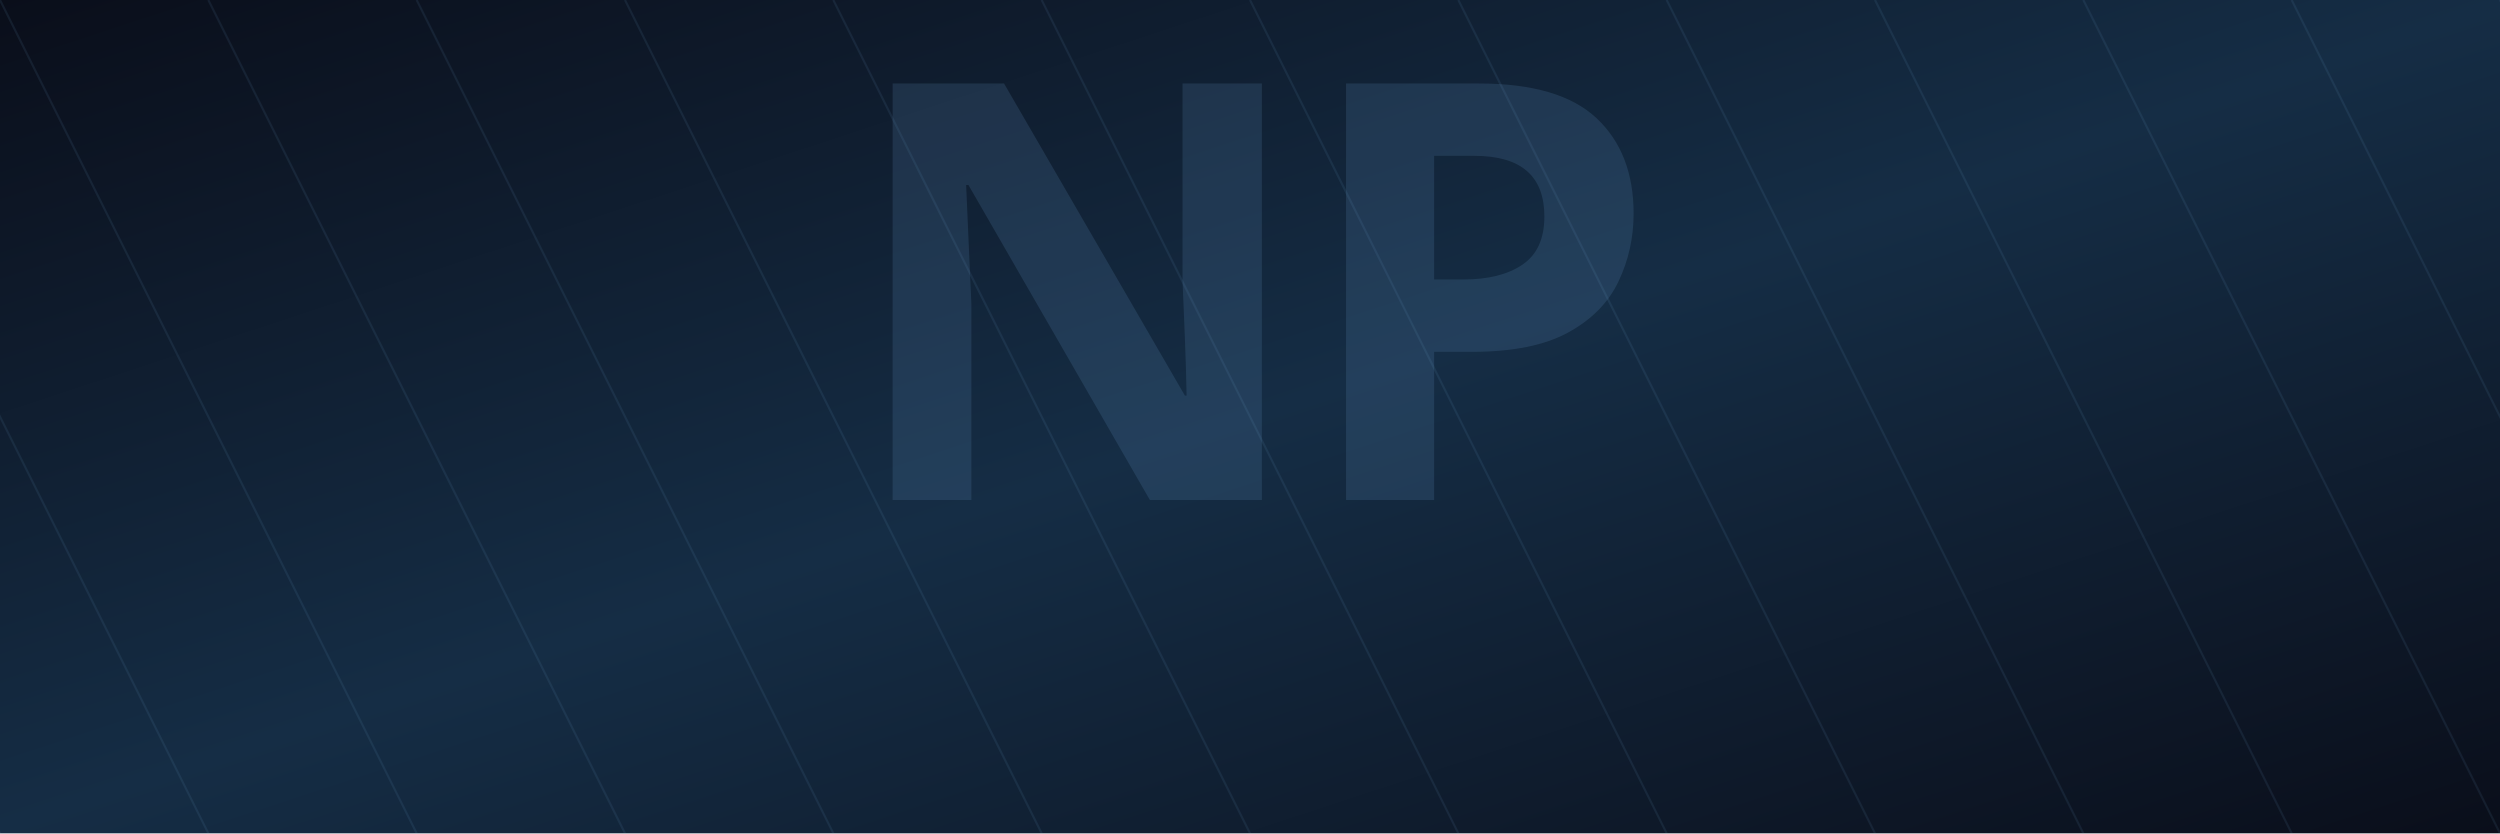
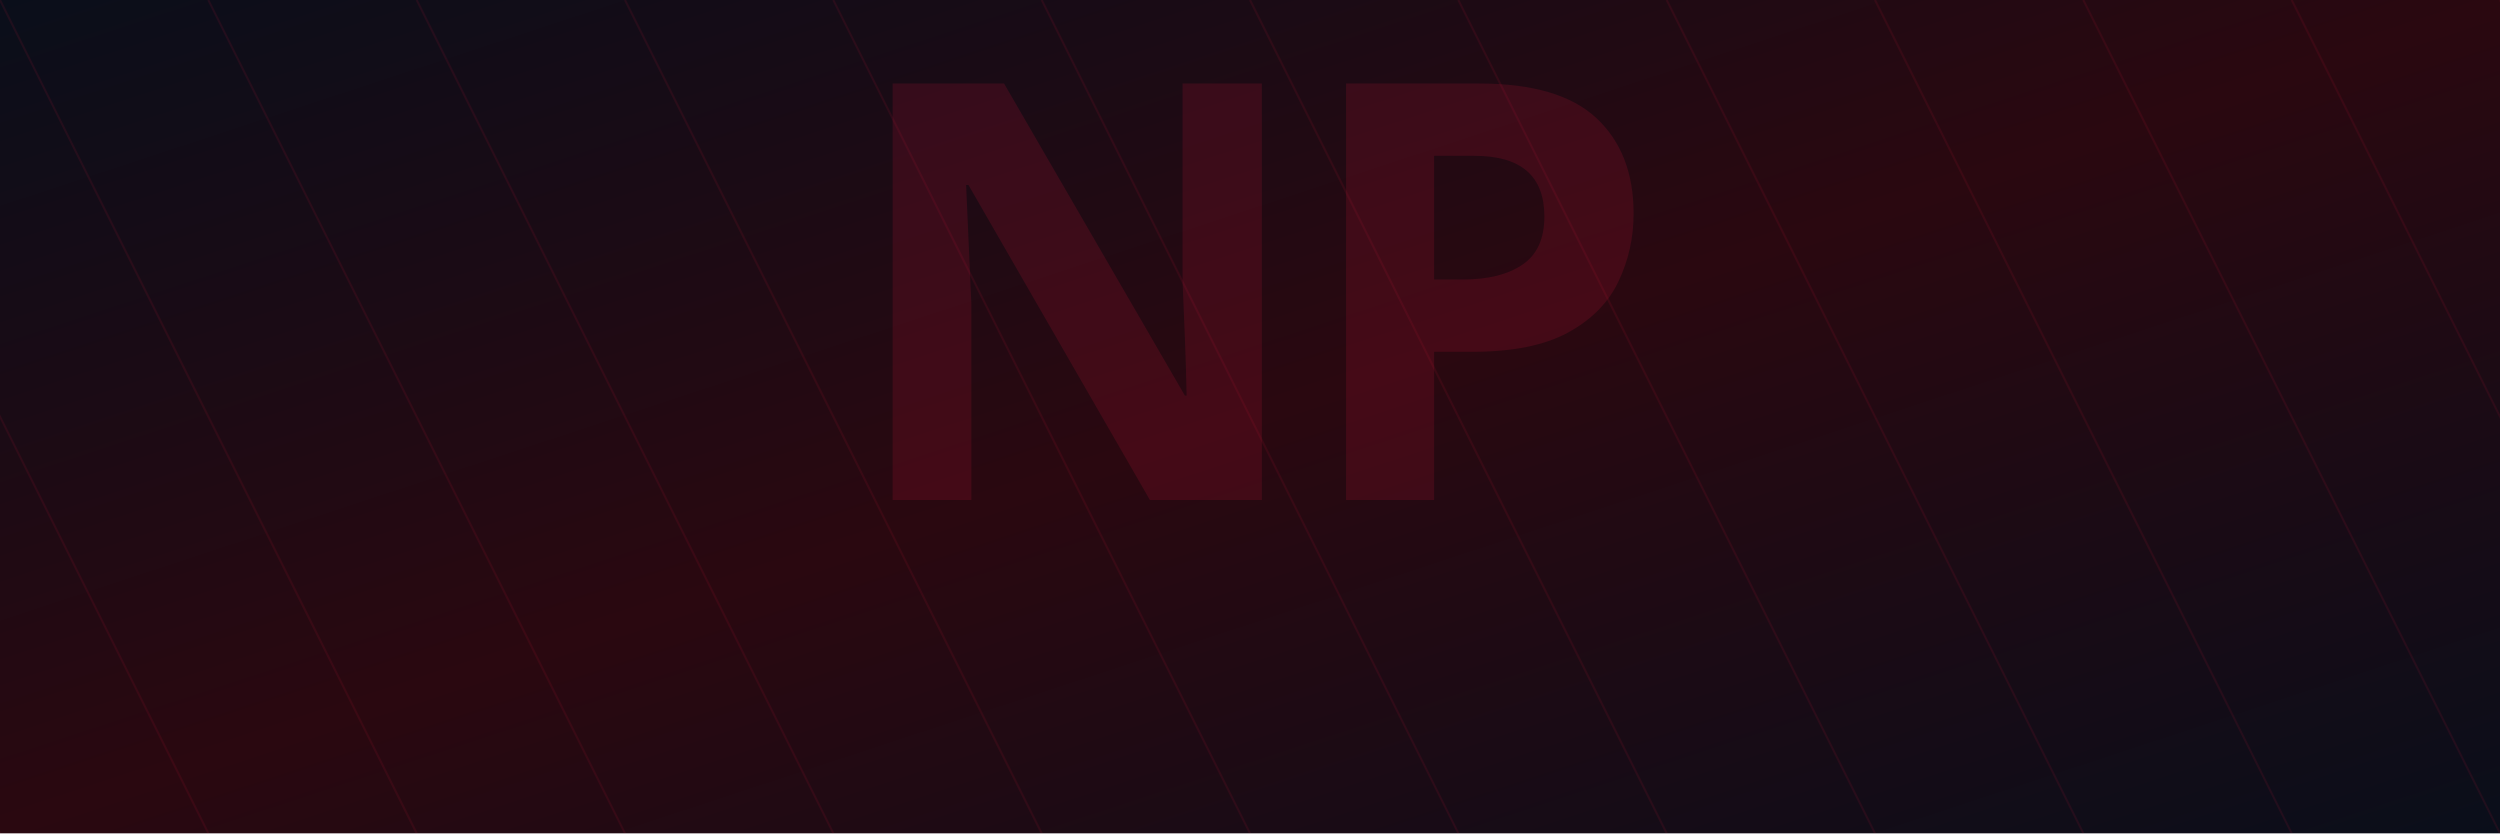
<svg xmlns="http://www.w3.org/2000/svg" viewBox="0 0 1200 400" preserveAspectRatio="xMidYMid slice">
  <defs>
-     <linearGradient id="cov-bg" x1="0%" y1="0%" x2="100%" y2="100%">
+     <linearGradient id="cov-bg-nepal" x1="0%" y1="0%" x2="100%" y2="100%">
      <stop offset="0%" stop-color="#0A0E1A" />
-       <stop offset="50%" stop-color="#152D45" />
+       <stop offset="50%" stop-color="#2A0810" />
      <stop offset="100%" stop-color="#0A0E1A" />
    </linearGradient>
  </defs>
-   <rect width="1200" height="400" fill="url(#cov-bg)" />
-   <line x1="-200" y1="0" x2="0" y2="400" stroke="#75AADB" stroke-width="1" opacity="0.1" />
-   <line x1="-100" y1="0" x2="100" y2="400" stroke="#75AADB" stroke-width="1" opacity="0.1" />
-   <line x1="0" y1="0" x2="200" y2="400" stroke="#75AADB" stroke-width="1" opacity="0.1" />
-   <line x1="100" y1="0" x2="300" y2="400" stroke="#75AADB" stroke-width="1" opacity="0.1" />
-   <line x1="200" y1="0" x2="400" y2="400" stroke="#75AADB" stroke-width="1" opacity="0.1" />
-   <line x1="300" y1="0" x2="500" y2="400" stroke="#75AADB" stroke-width="1" opacity="0.1" />
-   <line x1="400" y1="0" x2="600" y2="400" stroke="#75AADB" stroke-width="1" opacity="0.1" />
-   <line x1="500" y1="0" x2="700" y2="400" stroke="#75AADB" stroke-width="1" opacity="0.1" />
-   <line x1="600" y1="0" x2="800" y2="400" stroke="#75AADB" stroke-width="1" opacity="0.1" />
-   <line x1="700" y1="0" x2="900" y2="400" stroke="#75AADB" stroke-width="1" opacity="0.1" />
-   <line x1="800" y1="0" x2="1000" y2="400" stroke="#75AADB" stroke-width="1" opacity="0.1" />
-   <line x1="900" y1="0" x2="1100" y2="400" stroke="#75AADB" stroke-width="1" opacity="0.1" />
-   <line x1="1000" y1="0" x2="1200" y2="400" stroke="#75AADB" stroke-width="1" opacity="0.1" />
-   <line x1="1100" y1="0" x2="1300" y2="400" stroke="#75AADB" stroke-width="1" opacity="0.1" />
-   <line x1="1200" y1="0" x2="1400" y2="400" stroke="#75AADB" stroke-width="1" opacity="0.1" />
-   <line x1="1300" y1="0" x2="1500" y2="400" stroke="#75AADB" stroke-width="1" opacity="0.1" />
-   <line x1="1400" y1="0" x2="1600" y2="400" stroke="#75AADB" stroke-width="1" opacity="0.1" />
-   <line x1="1500" y1="0" x2="1700" y2="400" stroke="#75AADB" stroke-width="1" opacity="0.1" />
-   <line x1="1600" y1="0" x2="1800" y2="400" stroke="#75AADB" stroke-width="1" opacity="0.1" />
-   <line x1="1700" y1="0" x2="1900" y2="400" stroke="#75AADB" stroke-width="1" opacity="0.1" />
-   <text x="600" y="240" font-family="system-ui, sans-serif" font-size="280" font-weight="900" fill="#75AADB" text-anchor="middle" opacity="0.15" letter-spacing="-10">NP</text>
+   <rect width="1200" height="400" fill="url(#cov-bg-nepal)" />
+   <line x1="-200" y1="0" x2="0" y2="400" stroke="#DC143C" stroke-width="1" opacity="0.1" />
+   <line x1="-100" y1="0" x2="100" y2="400" stroke="#DC143C" stroke-width="1" opacity="0.1" />
+   <line x1="0" y1="0" x2="200" y2="400" stroke="#DC143C" stroke-width="1" opacity="0.1" />
+   <line x1="100" y1="0" x2="300" y2="400" stroke="#DC143C" stroke-width="1" opacity="0.1" />
+   <line x1="200" y1="0" x2="400" y2="400" stroke="#DC143C" stroke-width="1" opacity="0.1" />
+   <line x1="300" y1="0" x2="500" y2="400" stroke="#DC143C" stroke-width="1" opacity="0.1" />
+   <line x1="400" y1="0" x2="600" y2="400" stroke="#DC143C" stroke-width="1" opacity="0.1" />
+   <line x1="500" y1="0" x2="700" y2="400" stroke="#DC143C" stroke-width="1" opacity="0.1" />
+   <line x1="600" y1="0" x2="800" y2="400" stroke="#DC143C" stroke-width="1" opacity="0.1" />
+   <line x1="700" y1="0" x2="900" y2="400" stroke="#DC143C" stroke-width="1" opacity="0.1" />
+   <line x1="800" y1="0" x2="1000" y2="400" stroke="#DC143C" stroke-width="1" opacity="0.1" />
+   <line x1="900" y1="0" x2="1100" y2="400" stroke="#DC143C" stroke-width="1" opacity="0.1" />
+   <line x1="1000" y1="0" x2="1200" y2="400" stroke="#DC143C" stroke-width="1" opacity="0.1" />
+   <line x1="1100" y1="0" x2="1300" y2="400" stroke="#DC143C" stroke-width="1" opacity="0.1" />
+   <line x1="1200" y1="0" x2="1400" y2="400" stroke="#DC143C" stroke-width="1" opacity="0.1" />
+   <line x1="1300" y1="0" x2="1500" y2="400" stroke="#DC143C" stroke-width="1" opacity="0.1" />
+   <line x1="1400" y1="0" x2="1600" y2="400" stroke="#DC143C" stroke-width="1" opacity="0.1" />
+   <line x1="1500" y1="0" x2="1700" y2="400" stroke="#DC143C" stroke-width="1" opacity="0.1" />
+   <line x1="1600" y1="0" x2="1800" y2="400" stroke="#DC143C" stroke-width="1" opacity="0.1" />
+   <line x1="1700" y1="0" x2="1900" y2="400" stroke="#DC143C" stroke-width="1" opacity="0.1" />
+   <text x="600" y="240" font-family="system-ui, sans-serif" font-size="280" font-weight="900" fill="#DC143C" text-anchor="middle" opacity="0.15" letter-spacing="-10">NP</text>
</svg>
